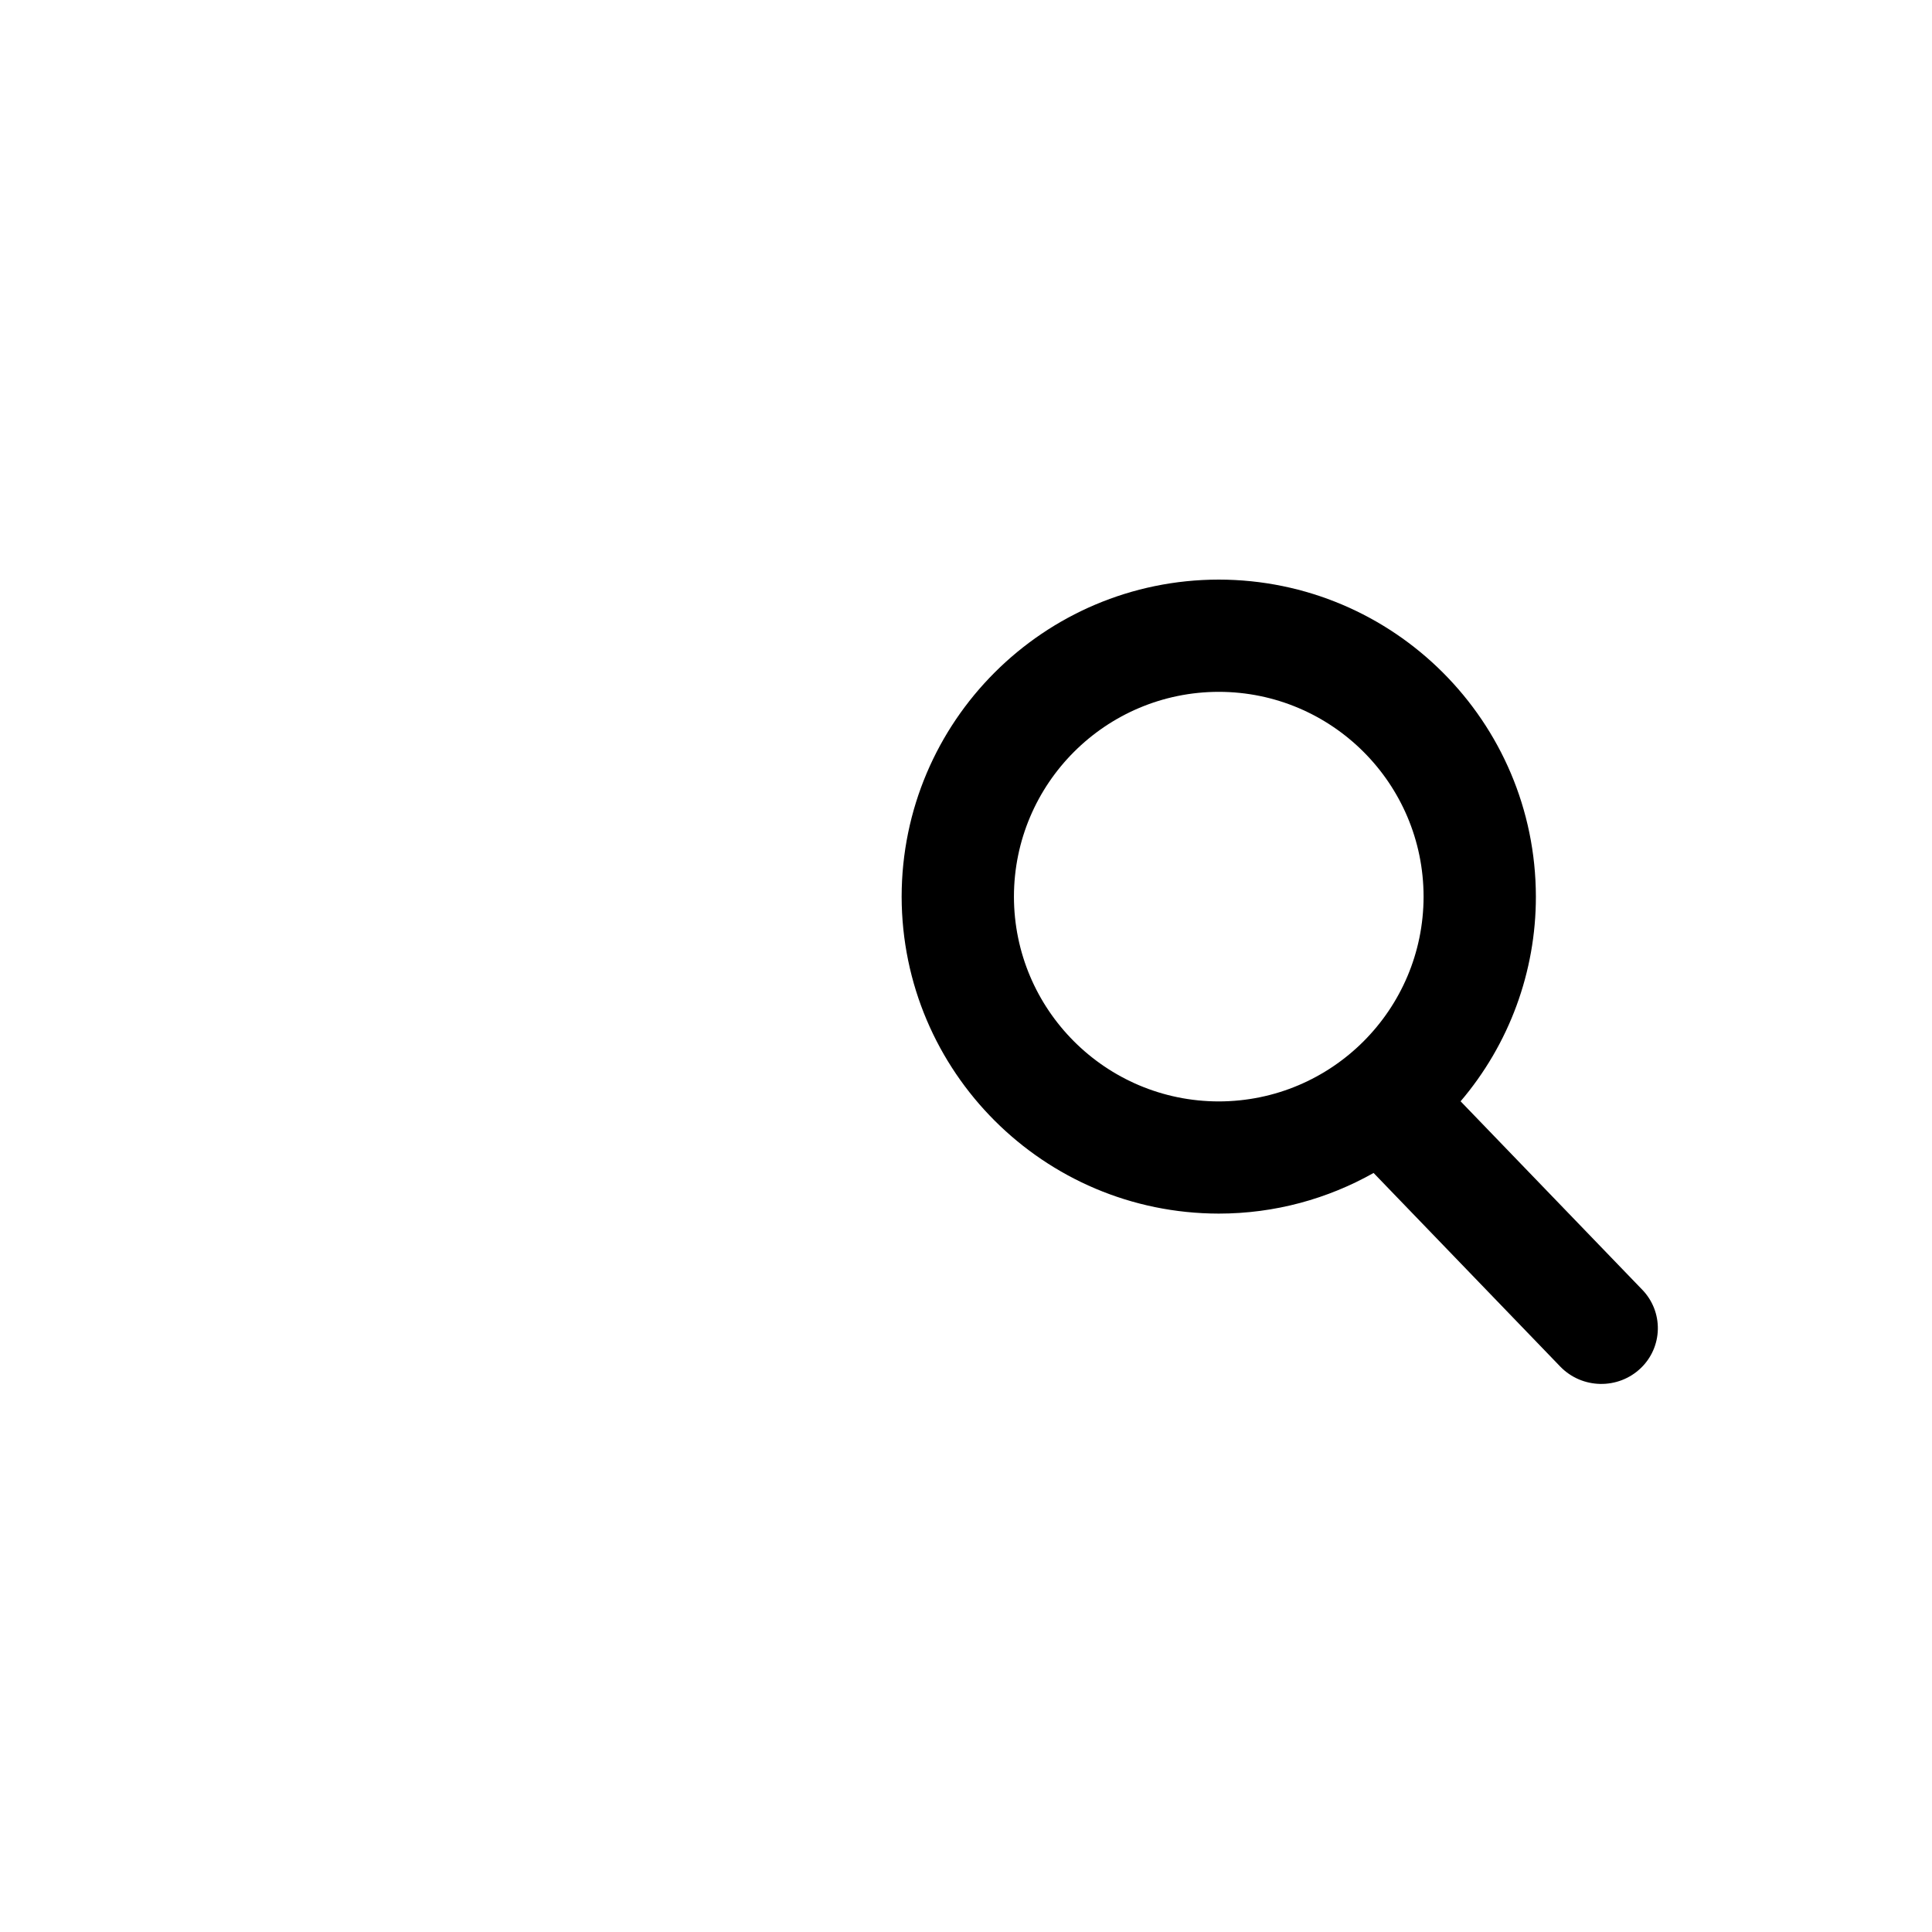
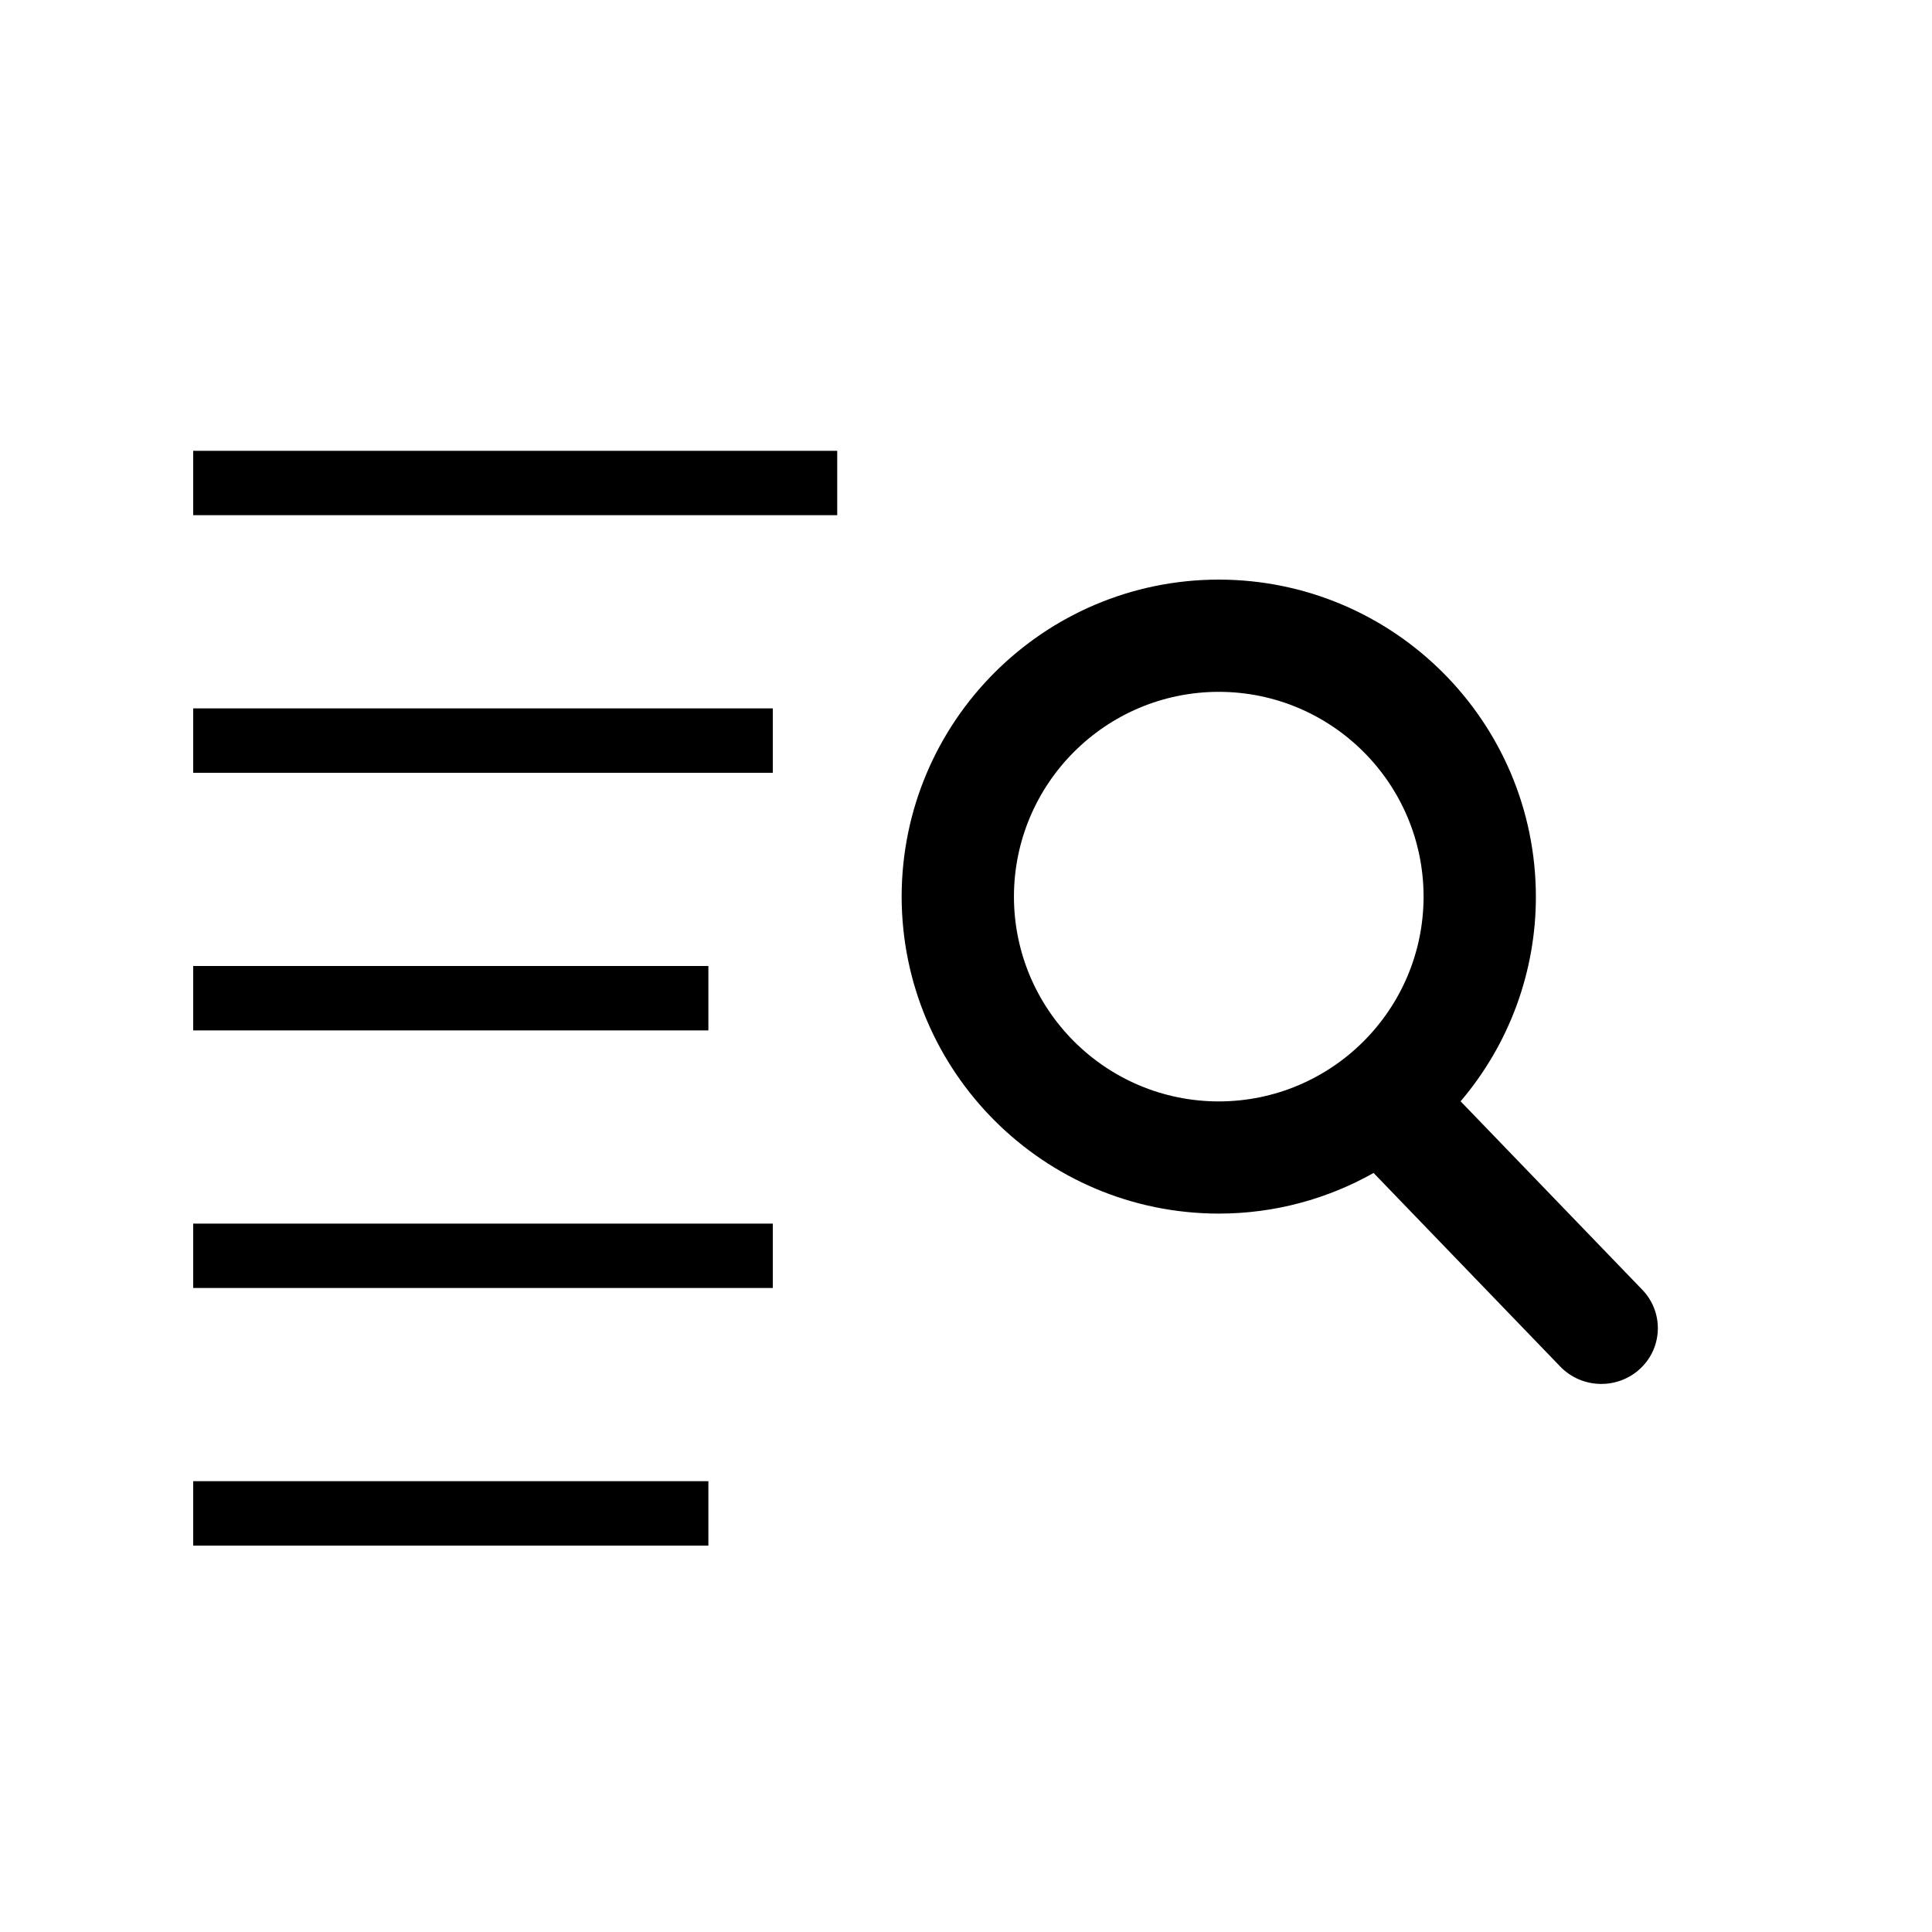
<svg xmlns="http://www.w3.org/2000/svg" id="picker" width="32" height="32">
  <path fill-rule="evenodd" d="M16.794 14.851a3.396 3.396 0 0 1 3.392-3.392 3.395 3.395 0 0 1 3.393 3.392 3.396 3.396 0 0 1-3.393 3.392 3.396 3.396 0 0 1-3.392-3.392m10.408 6.512-3.01-3.122a5.22 5.22 0 0 0 1.247-3.39A5.258 5.258 0 0 0 20.186 9.6a5.257 5.257 0 0 0-5.252 5.251 5.258 5.258 0 0 0 5.252 5.25c.932 0 1.807-.246 2.565-.673l3.093 3.208c.361.372.96.383 1.334.023a.915.915 0 0 0 .024-1.296" clip-rule="evenodd" />
-   <mask id="a" width="25" height="19" x="3" y="7" maskUnits="userSpaceOnUse" style="mask-type:luminance">
-     <path fill-rule="evenodd" d="M3.2 25.6h24.26V7.467H3.2V25.6Z" clip-rule="evenodd" />
-   </mask>
-   <g fill-rule="evenodd" clip-rule="evenodd" mask="url(#a)">
-     <path d="M3.2 17.067h8.533V16H3.2v1.067ZM3.2 12.8h9.6v-1.067H3.2V12.8ZM3.2 8.533h10.667V7.467H3.2v1.066ZM3.2 21.333h9.6v-1.066H3.2v1.066ZM3.2 25.6h8.533v-1.067H3.2V25.6Z" />
-   </g>
+   <path d="M3.2 17.067h8.533V16H3.2v1.067ZM3.2 12.8h9.6v-1.067H3.2V12.8ZM3.2 8.533h10.667V7.467H3.2v1.066ZM3.2 21.333h9.6v-1.066H3.2v1.066ZM3.2 25.6h8.533v-1.067H3.2V25.6Z" />
</svg>
